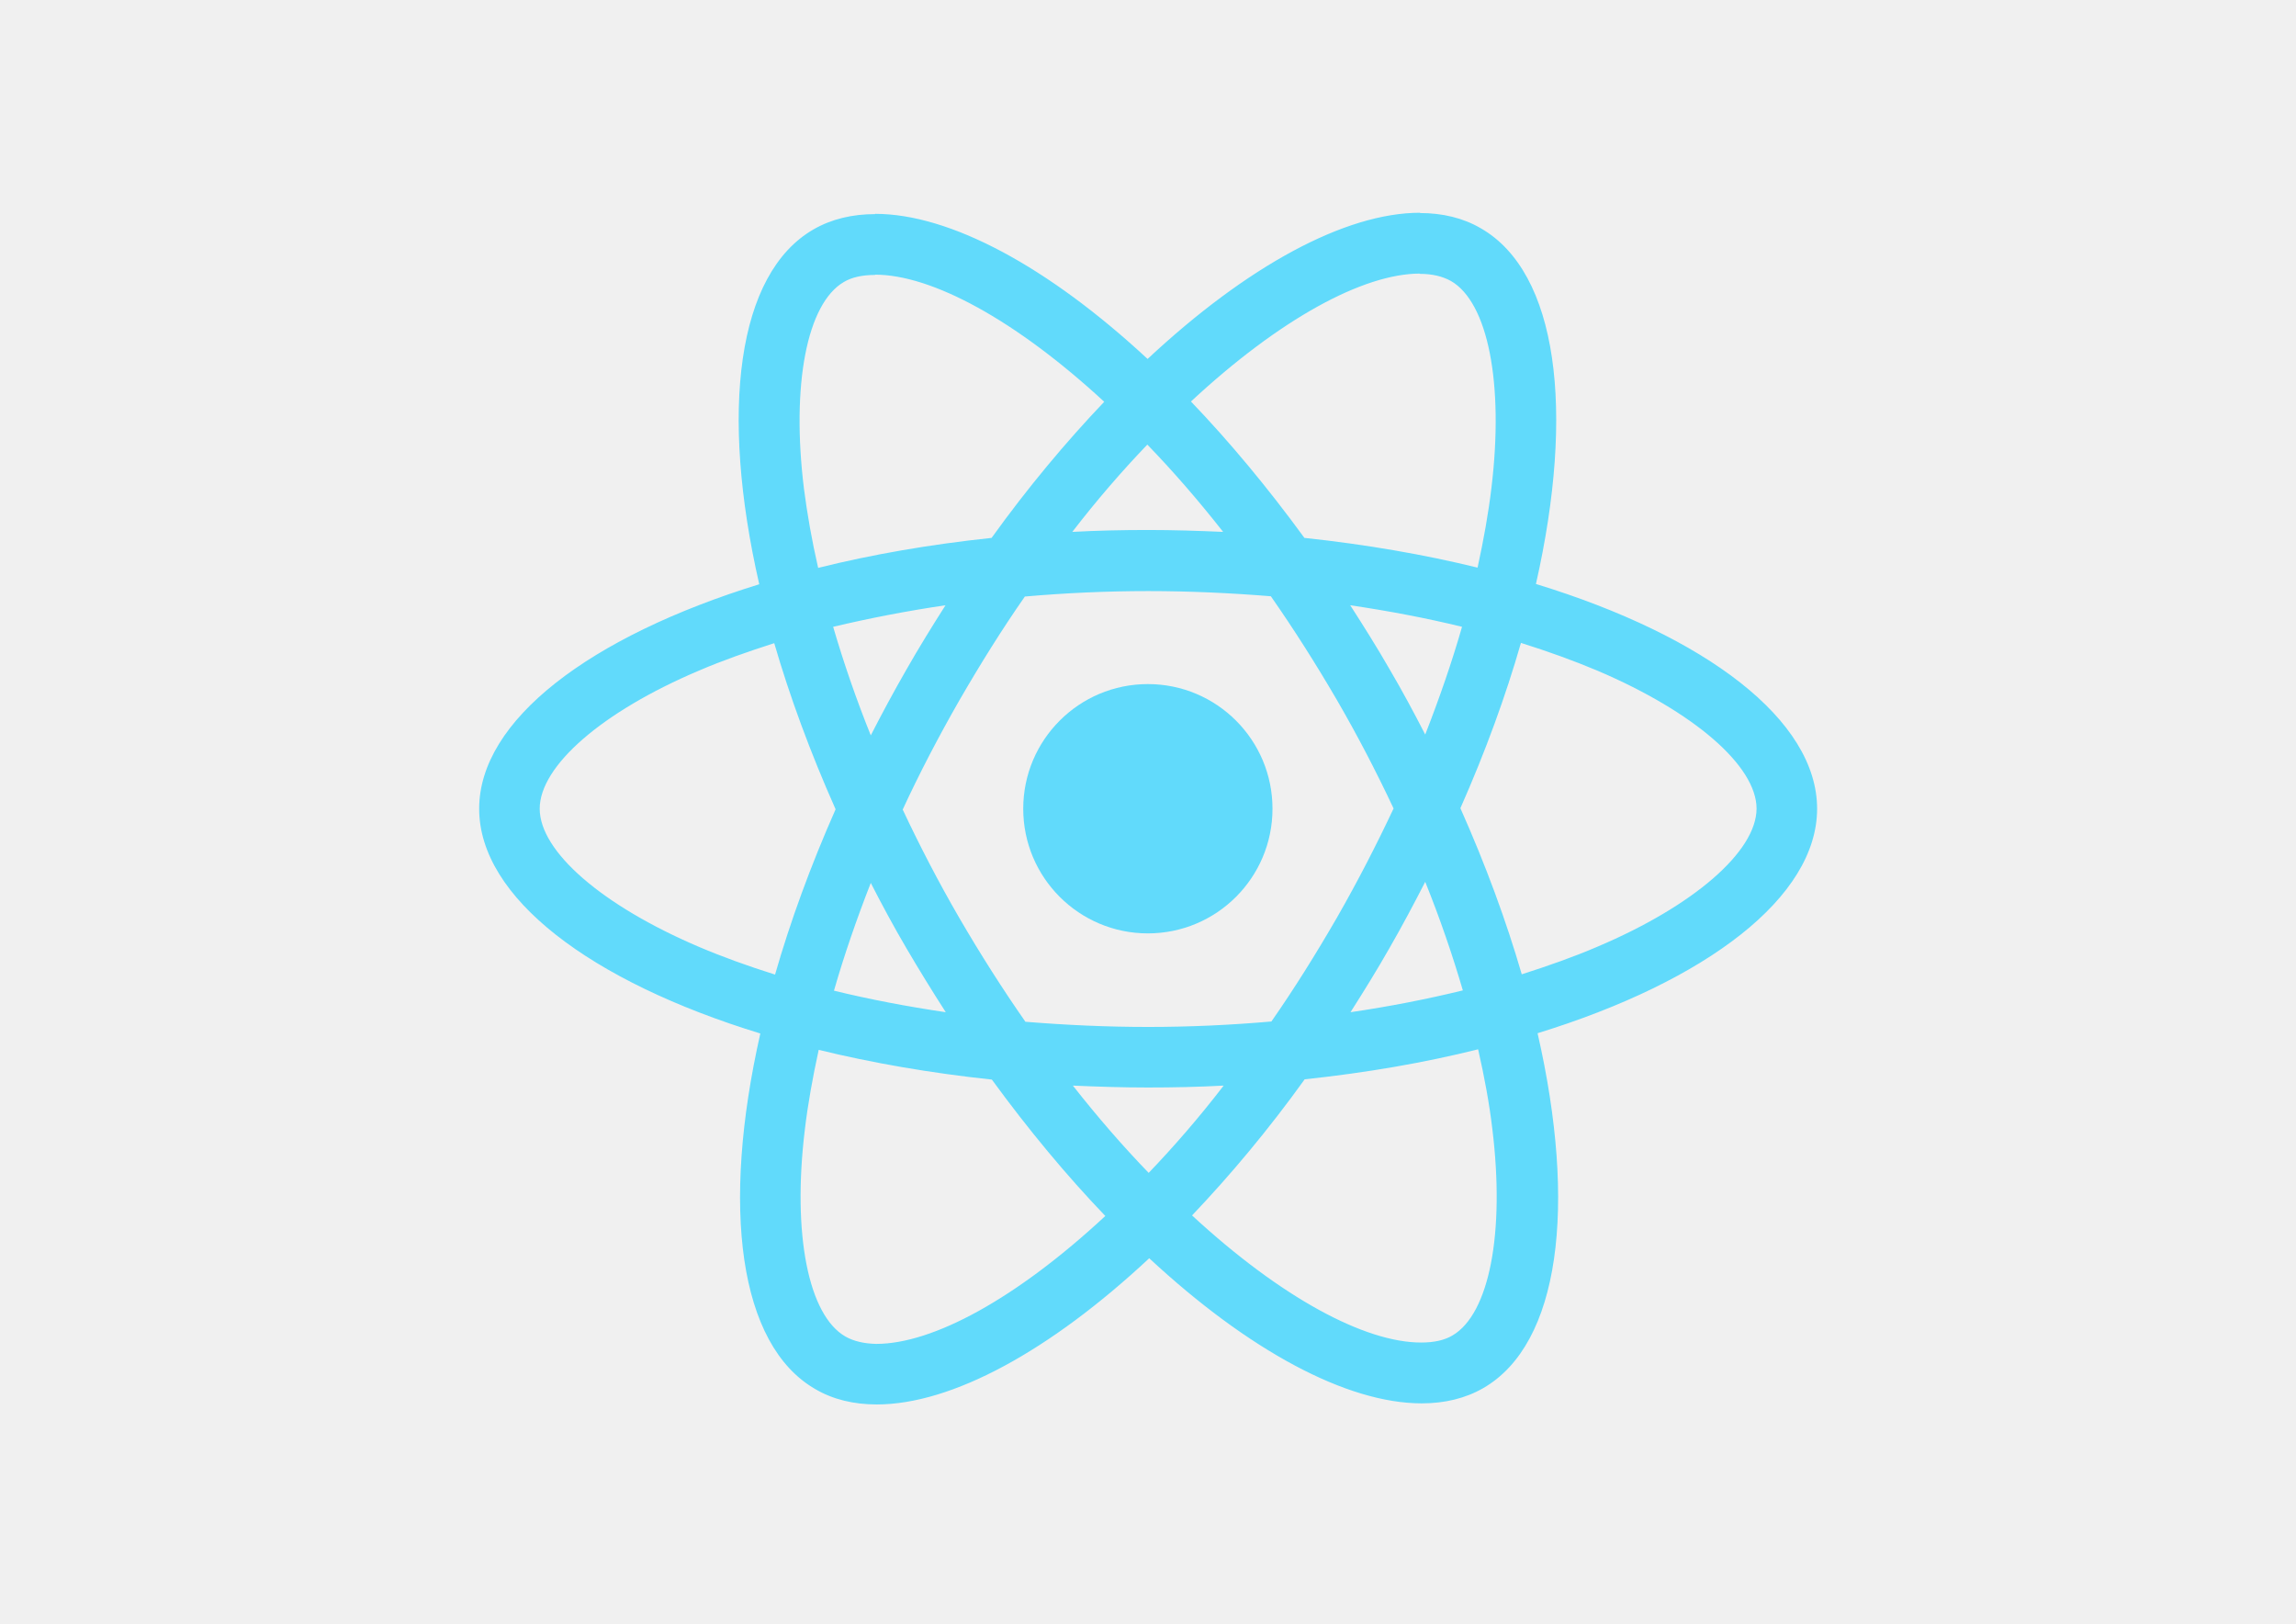
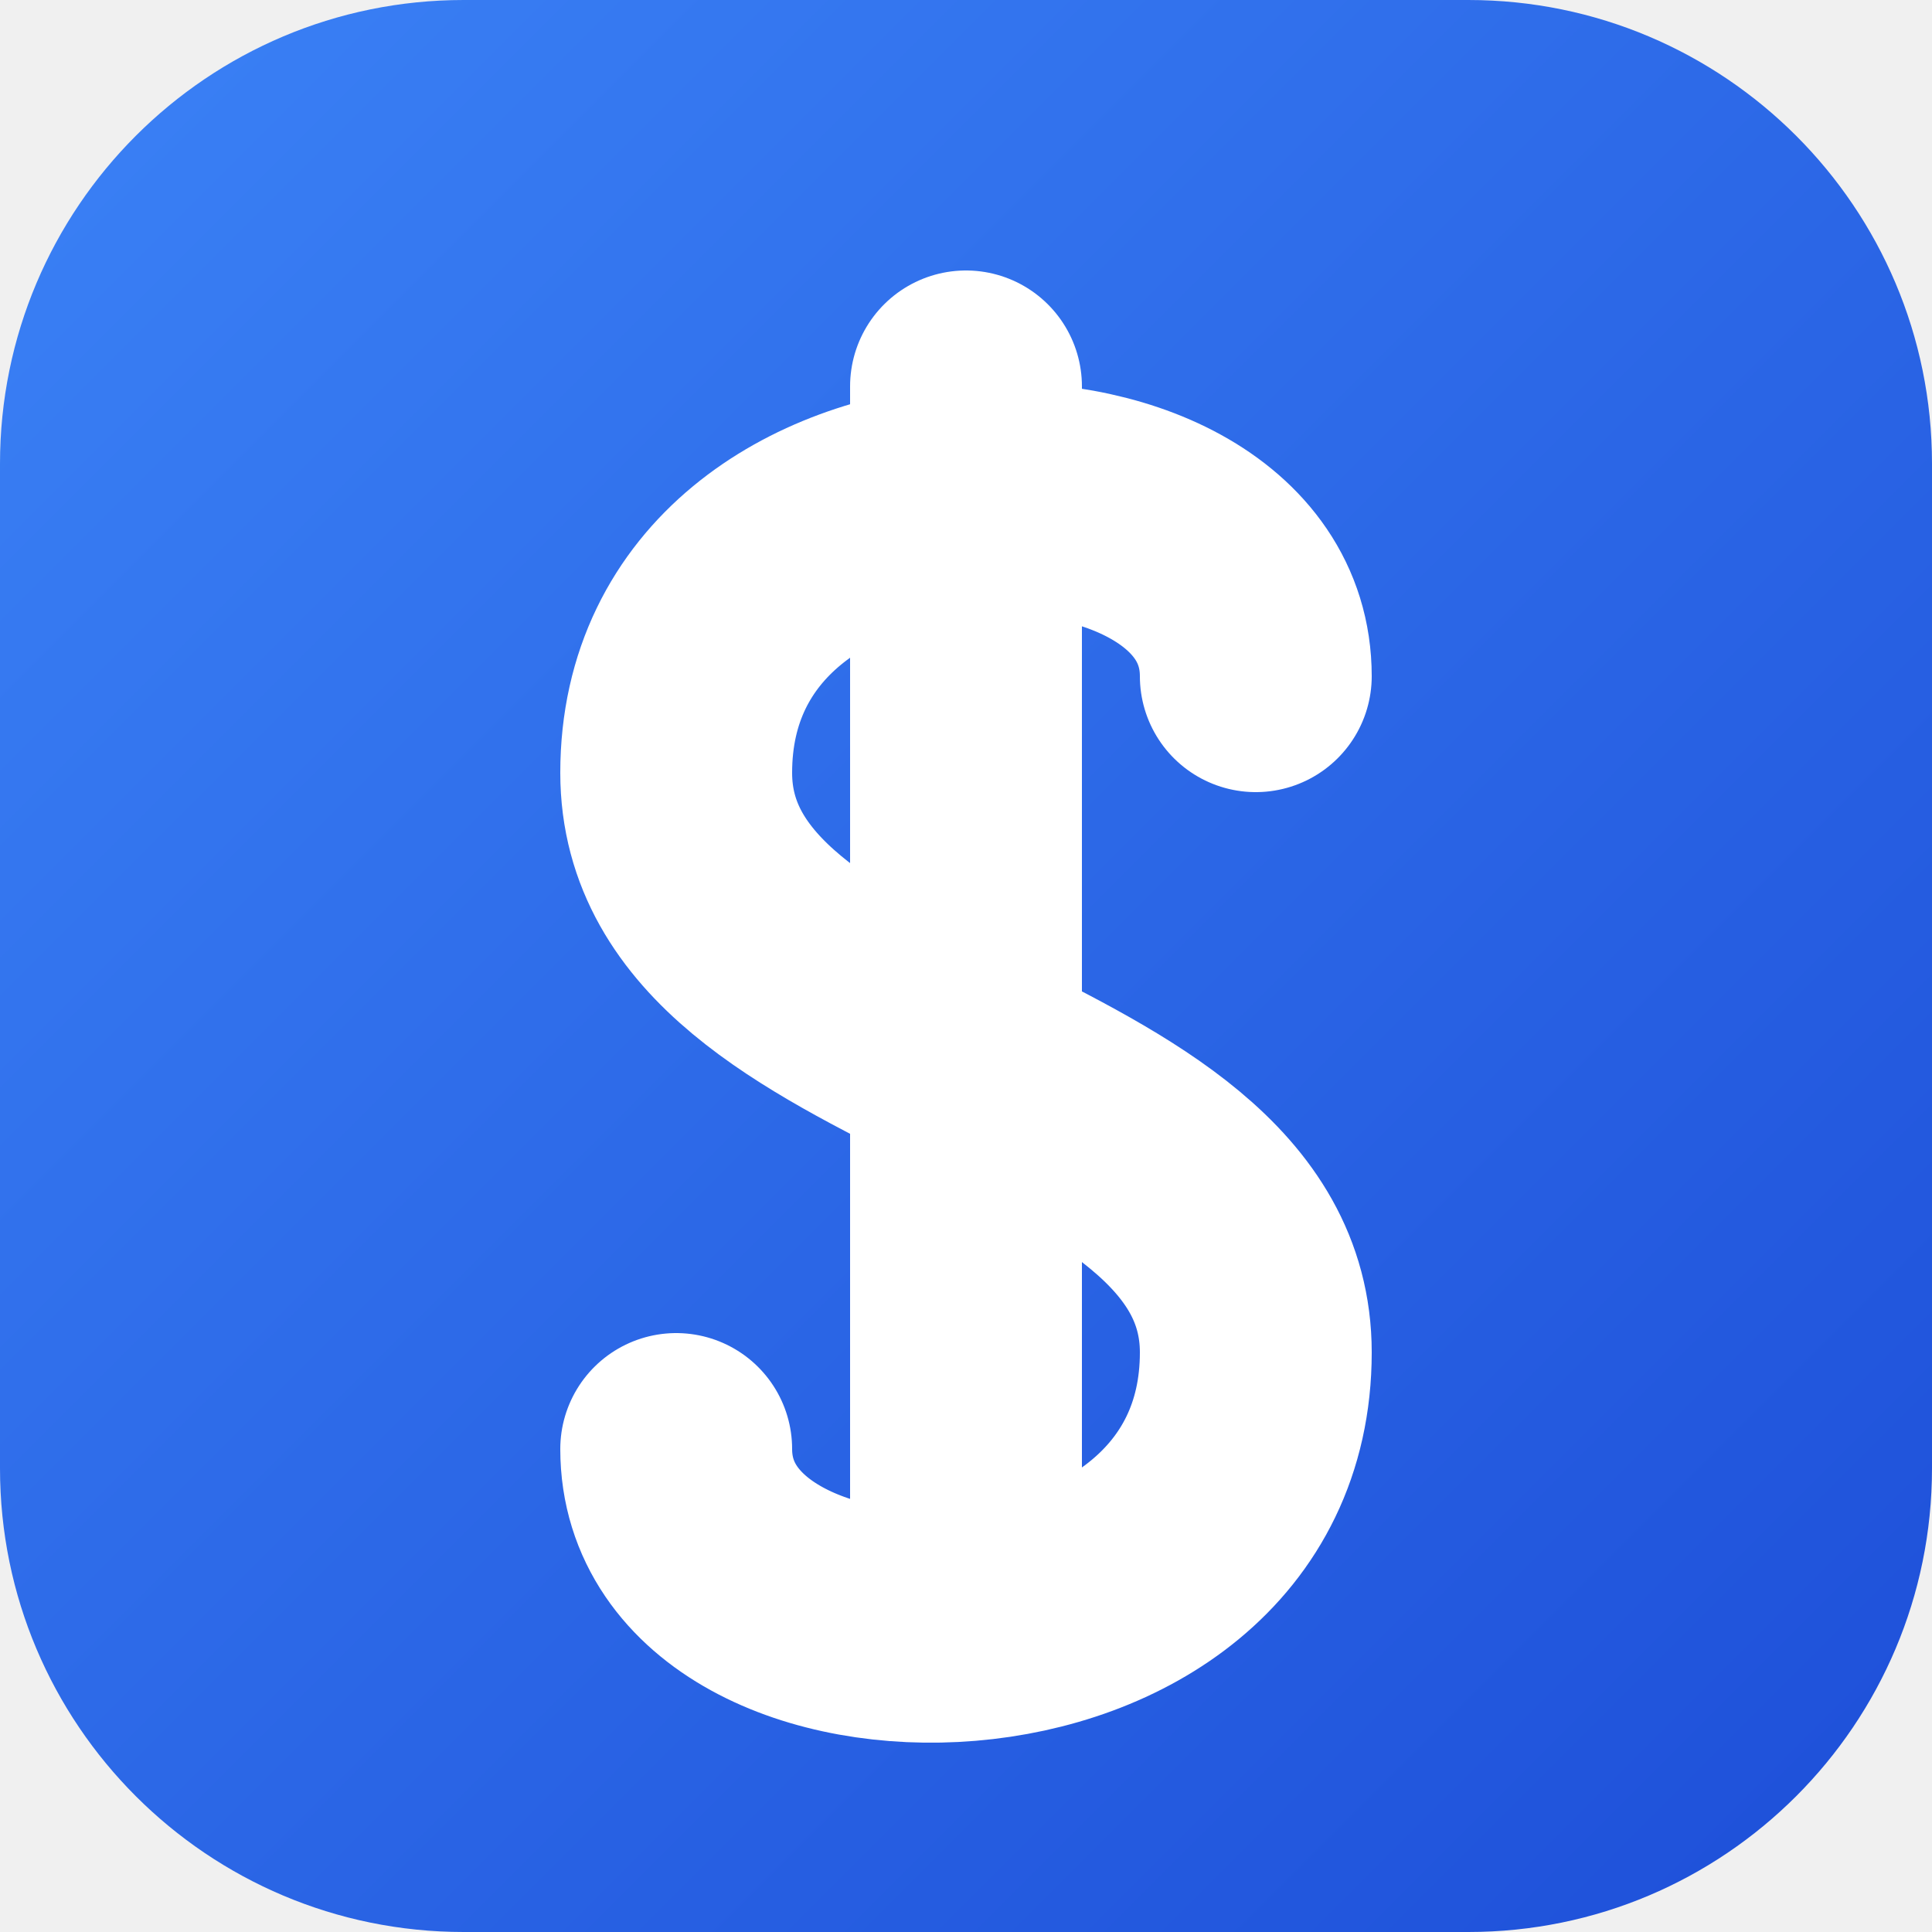
- <svg xmlns="http://www.w3.org/2000/svg" viewBox="0 0 841.9 595.3">
-   <g fill="#61DAFB">
-     <path d="M666.3 296.5c0-32.5-40.7-63.3-103.1-82.4 14.4-63.6 8-114.2-20.2-130.4-6.5-3.8-14.1-5.6-22.4-5.6v22.3c4.6 0 8.3.9 11.4 2.6 13.6 7.8 19.5 37.5 14.9 75.7-1.1 9.4-2.9 19.3-5.1 29.4-19.6-4.8-41-8.5-63.5-10.9-13.5-18.5-27.5-35.3-41.6-50 32.6-30.3 63.2-46.9 84-46.9V78c-27.5 0-63.5 19.6-99.9 53.6-36.4-33.8-72.4-53.2-99.9-53.2v22.3c20.7 0 51.4 16.5 84 46.6-14 14.7-28 31.4-41.3 49.9-22.6 2.4-44 6.1-63.6 11-2.3-10-4-19.7-5.2-29-4.7-38.2 1.1-67.9 14.6-75.8 3-1.8 6.9-2.6 11.5-2.6V78.5c-8.4 0-16 1.8-22.6 5.6-28.1 16.2-34.4 66.7-19.9 130.1-62.2 19.2-102.7 49.9-102.7 82.3 0 32.5 40.7 63.3 103.1 82.4-14.4 63.6-8 114.2 20.2 130.4 6.5 3.8 14.1 5.6 22.5 5.6 27.5 0 63.5-19.6 99.9-53.6 36.4 33.8 72.4 53.2 99.9 53.2 8.4 0 16-1.8 22.6-5.6 28.1-16.2 34.4-66.7 19.9-130.1 62-19.1 102.5-49.9 102.5-82.3zm-130.2-66.7c-3.7 12.9-8.3 26.2-13.5 39.5-4.1-8-8.4-16-13.1-24-4.6-8-9.5-15.8-14.4-23.4 14.2 2.1 27.9 4.7 41 7.9zm-45.8 106.5c-7.8 13.5-15.8 26.3-24.1 38.2-14.9 1.3-30 2-45.2 2-15.1 0-30.2-.7-45-1.9-8.3-11.9-16.4-24.6-24.2-38-7.6-13.1-14.5-26.4-20.8-39.8 6.2-13.4 13.2-26.8 20.7-39.9 7.8-13.5 15.8-26.3 24.1-38.2 14.9-1.3 30-2 45.2-2 15.1 0 30.2.7 45 1.9 8.3 11.9 16.4 24.6 24.2 38 7.6 13.1 14.5 26.4 20.8 39.8-6.3 13.4-13.2 26.8-20.7 39.9zm32.3-13c5.4 13.4 10 26.8 13.8 39.8-13.1 3.2-26.9 5.9-41.2 8 4.9-7.7 9.8-15.6 14.4-23.7 4.6-8 8.9-16.1 13-24.1zM421.2 430c-9.3-9.6-18.6-20.3-27.8-32 9 .4 18.2.7 27.5.7 9.4 0 18.7-.2 27.8-.7-9 11.7-18.3 22.4-27.5 32zm-74.4-58.9c-14.2-2.1-27.9-4.7-41-7.9 3.7-12.9 8.3-26.2 13.5-39.5 4.1 8 8.4 16 13.1 24 4.7 8 9.5 15.8 14.4 23.4zM420.7 163c9.3 9.6 18.6 20.3 27.8 32-9-.4-18.2-.7-27.5-.7-9.4 0-18.7.2-27.8.7 9-11.7 18.3-22.4 27.5-32zm-74 58.9c-4.9 7.7-9.8 15.6-14.4 23.7-4.6 8-8.9 16-13 24-5.4-13.4-10-26.8-13.8-39.8 13.1-3.1 26.9-5.8 41.2-7.9zm-90.5 125.2c-35.4-15.1-58.3-34.9-58.3-50.6 0-15.7 22.9-35.6 58.3-50.6 8.6-3.7 18-7 27.7-10.1 5.7 19.6 13.2 40 22.5 60.9-9.2 20.8-16.6 41.1-22.2 60.6-9.9-3.1-19.3-6.5-28-10.2zM310 490c-13.6-7.8-19.5-37.5-14.9-75.7 1.1-9.4 2.9-19.3 5.1-29.4 19.6 4.8 41 8.5 63.5 10.9 13.5 18.5 27.5 35.3 41.6 50-32.6 30.3-63.2 46.9-84 46.9-4.5-.1-8.3-1-11.3-2.7zm237.2-76.2c4.7 38.2-1.1 67.9-14.6 75.8-3 1.8-6.9 2.6-11.5 2.6-20.7 0-51.4-16.5-84-46.6 14-14.7 28-31.4 41.3-49.9 22.6-2.4 44-6.1 63.6-11 2.3 10.1 4.1 19.8 5.2 29.1zm38.5-66.7c-8.6 3.7-18 7-27.7 10.1-5.7-19.6-13.2-40-22.5-60.9 9.2-20.8 16.6-41.1 22.2-60.6 9.9 3.1 19.3 6.5 28.1 10.2 35.4 15.1 58.3 34.9 58.3 50.6-.1 15.7-23 35.6-58.4 50.6zM320.8 78.4z" />
-     <circle cx="420.9" cy="296.5" r="45.7" />
-     <path d="M520.5 78.1z" />
+ <svg xmlns="http://www.w3.org/2000/svg" viewBox="0 0 100 100">
+   <defs>
+     <linearGradient id="bg-grad" x1="0%" y1="0%" x2="100%" y2="100%">
+       <stop offset="0%" stop-color="#3b82f6" />
+       <stop offset="100%" stop-color="#1d4ed8" />
+     </linearGradient>
+   </defs>
+   <rect width="100" height="100" rx="24" fill="url(#bg-grad)" />
+   <g stroke="#ffffff" stroke-width="12" stroke-linecap="round" stroke-linejoin="round" fill="none">
+     <line x1="50" y1="20" x2="50" y2="80" />
+     <path d="M 65 35 C 65 22, 35 22, 35 40 C 35 55, 65 55, 65 70 C 65 88, 35 88, 35 75" />
  </g>
</svg>
